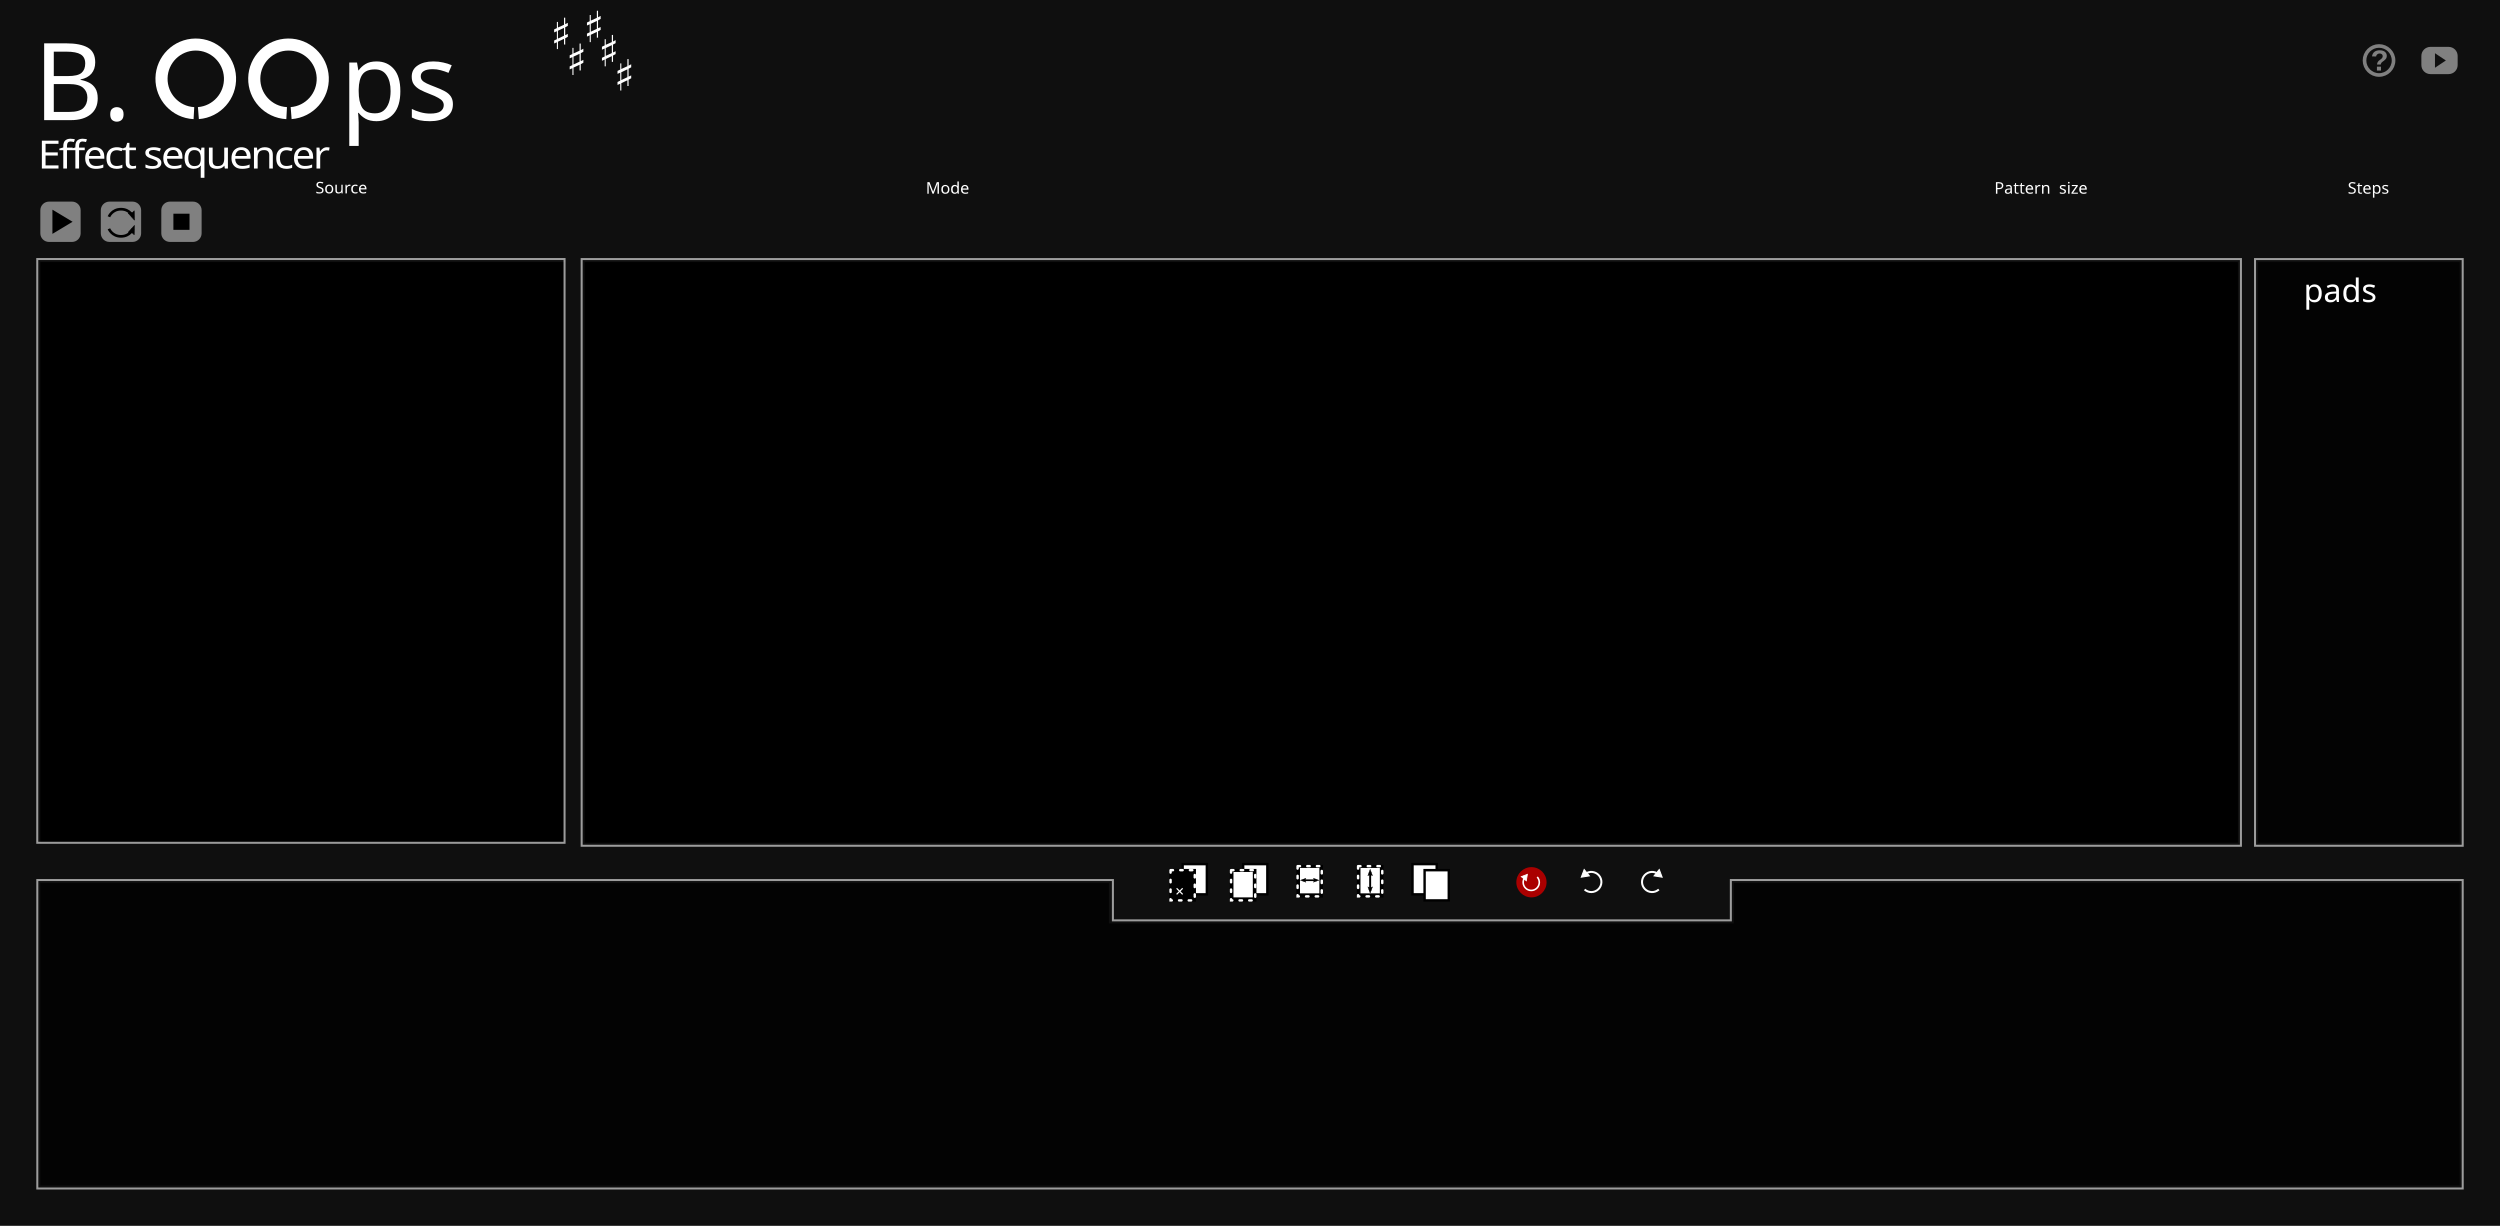
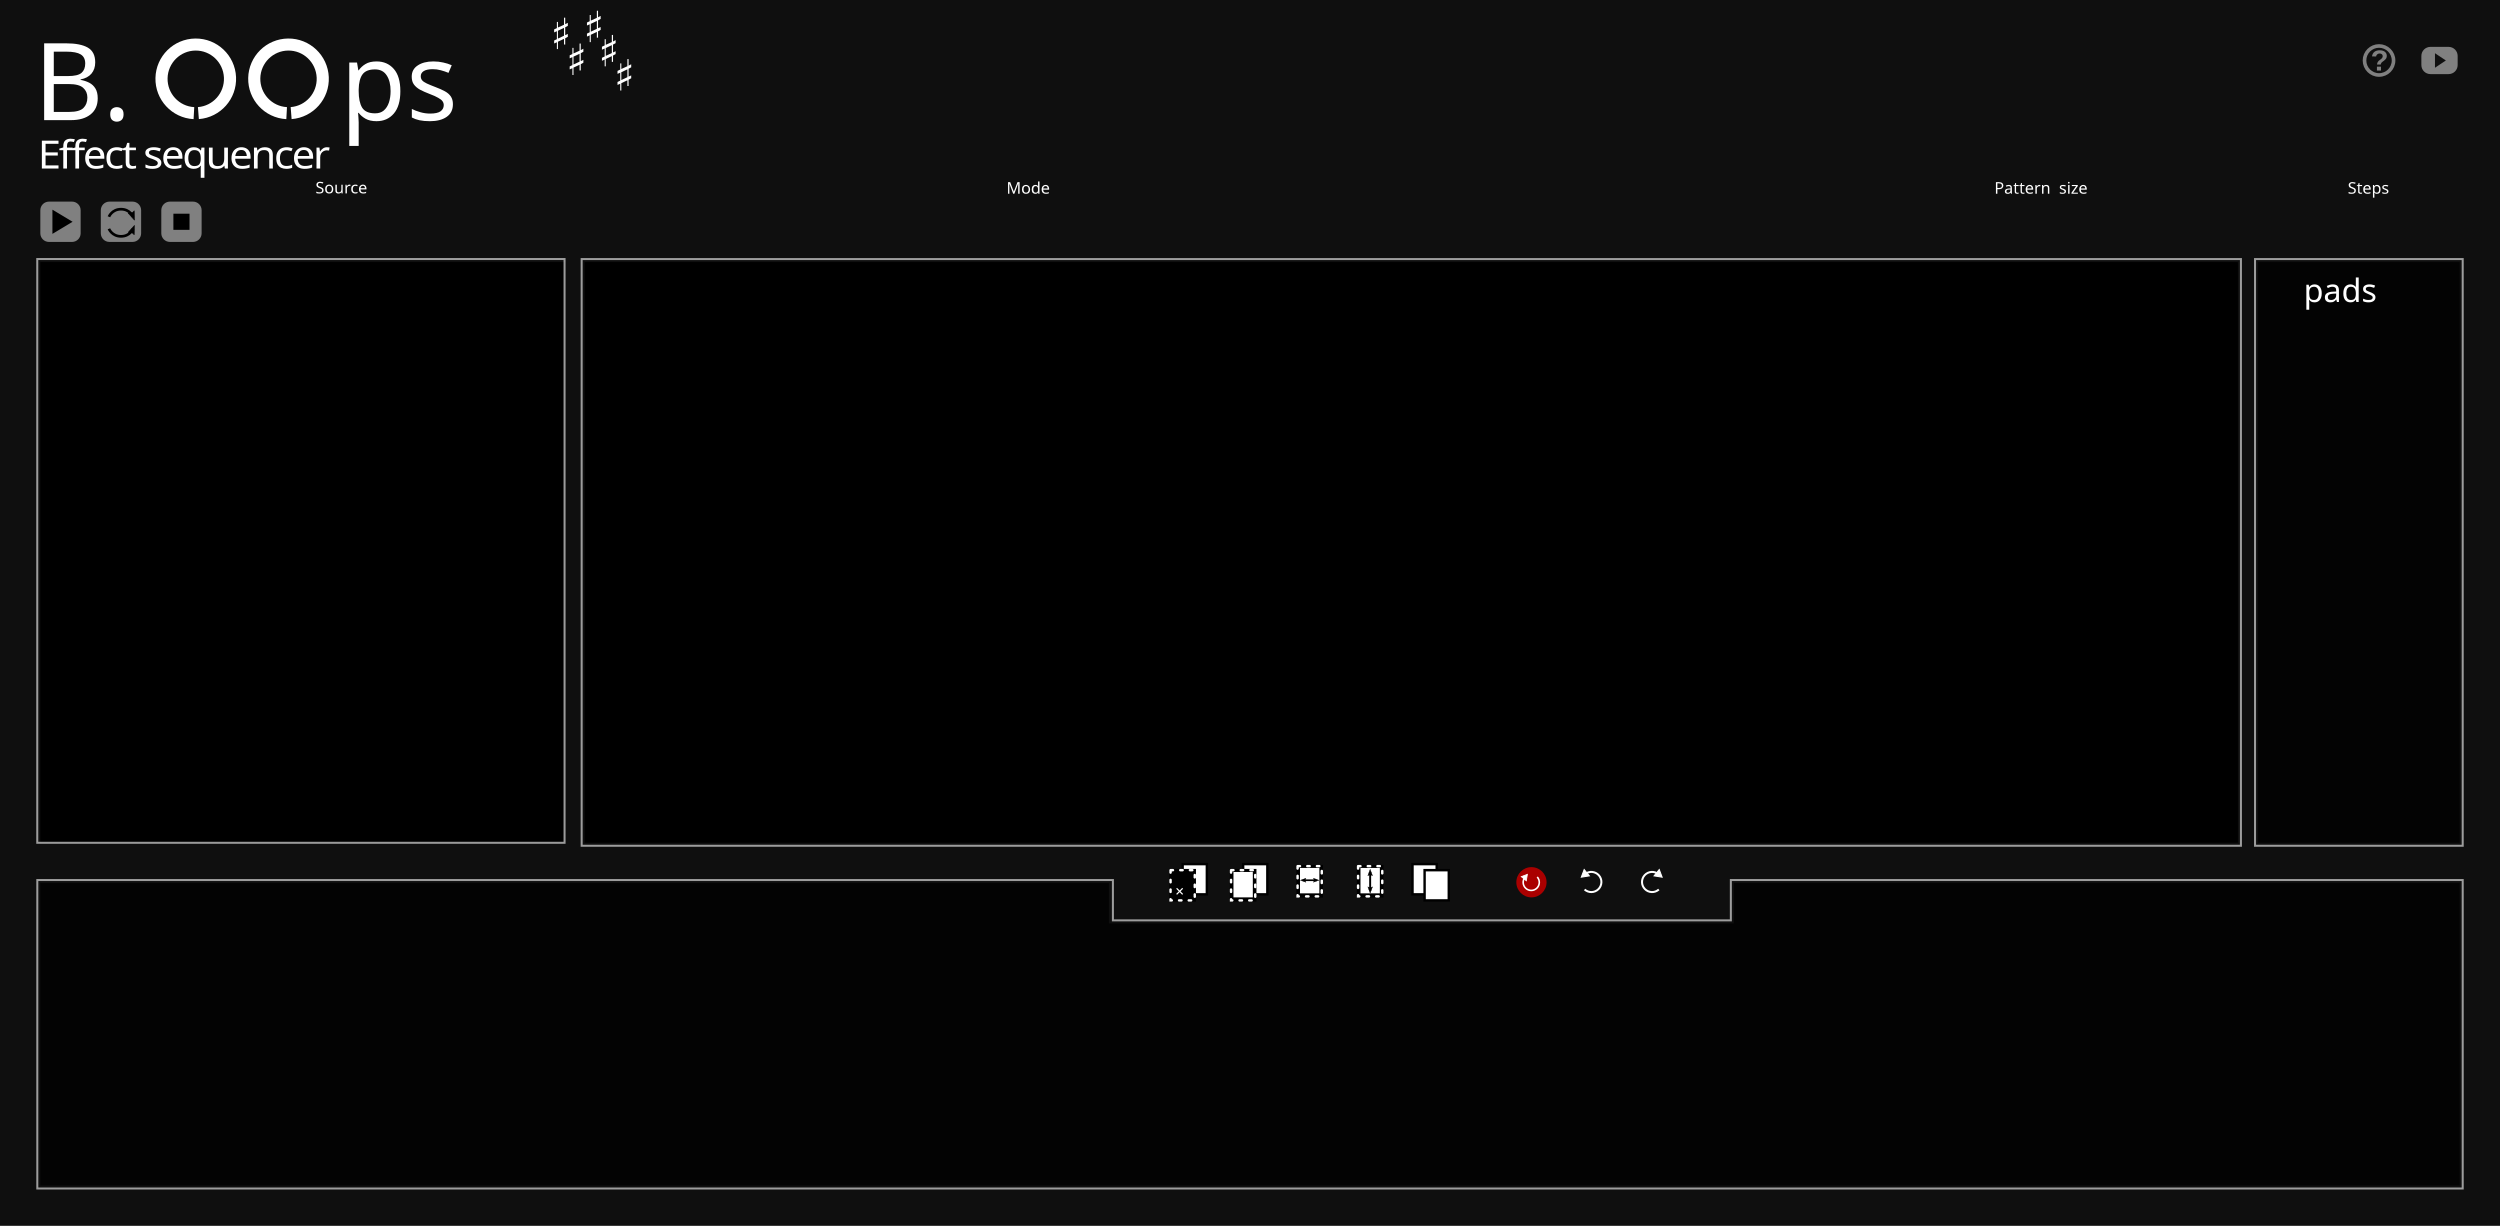
<svg xmlns="http://www.w3.org/2000/svg" xmlns:xlink="http://www.w3.org/1999/xlink" id="svg969" version="1.1" viewBox="0 0 328.083 160.867" height="608" width="1240">
  <defs id="defs963">
    <marker style="overflow:visible" id="marker6267" refX="0" refY="0" orient="auto">
      <path transform="matrix(0.4,0,0,0.4,-1.8,0)" style="fill:#ffffff;fill-rule:evenodd;stroke:#ffffff;stroke-width:1pt;stroke-opacity:1" d="M 5.77,0 -2.88,5 V -5 Z" id="path5352" />
    </marker>
    <marker style="overflow:visible" id="SquareS" refX="0" refY="0" orient="auto">
      <path transform="scale(0.2)" style="fill:#ffffff;fill-opacity:1;fill-rule:evenodd;stroke:#ffffff;stroke-width:1pt;stroke-opacity:1" d="M -5,-5 V 5 H 5 V -5 Z" id="path5265" />
    </marker>
    <marker style="overflow:visible" id="Arrow2Send" refX="0" refY="0" orient="auto">
      <path transform="matrix(-0.3,0,0,-0.3,0.69,0)" d="M 8.719,4.034 -2.207,0.016 8.719,-4.002 c -1.745,2.372 -1.735,5.617 -6e-7,8.035 z" style="fill:#ffffff;fill-opacity:1;fill-rule:evenodd;stroke:#ffffff;stroke-width:0.625;stroke-linejoin:round;stroke-opacity:1" id="path5222" />
    </marker>
    <marker style="overflow:visible" id="marker5684" refX="0" refY="0" orient="auto">
      <path transform="matrix(-0.2,0,0,-0.2,-1.2,0)" style="fill:#ffffff;fill-opacity:1;fill-rule:evenodd;stroke:#ffffff;stroke-width:1pt;stroke-opacity:1" d="M 0,0 5,-5 -12.5,0 5,5 Z" id="path5682" />
    </marker>
    <marker style="overflow:visible" id="marker5452" refX="0" refY="0" orient="auto">
      <path transform="matrix(-0.2,0,0,-0.2,-1.2,0)" style="fill:#ffffff;fill-opacity:1;fill-rule:evenodd;stroke:#ffffff;stroke-width:1pt;stroke-opacity:1" d="M 0,0 5,-5 -12.5,0 5,5 Z" id="path5204" />
    </marker>
    <marker orient="auto" refY="0" refX="0" id="TriangleOutM" style="overflow:visible">
      <path id="path1446" d="M 5.77,0 -2.88,5 V -5 Z" style="fill:#000000;fill-opacity:1;fill-rule:evenodd;stroke:#ffffff;stroke-width:1pt;stroke-opacity:1" transform="scale(0.4)" />
    </marker>
    <marker orient="auto" refY="0" refX="0" id="marker4116" style="overflow:visible">
      <path id="path4114" d="M 0,0 5,-5 -12.5,0 5,5 Z" style="fill:#000000;fill-opacity:1;fill-rule:evenodd;stroke:#ffffff;stroke-width:1pt;stroke-opacity:1" transform="matrix(-0.2,0,0,-0.2,-1.2,0)" />
    </marker>
    <marker orient="auto" refY="0" refX="0" id="marker2568" style="overflow:visible">
      <path id="path2566" d="M 0,0 5,-5 -12.5,0 5,5 Z" style="fill:#000000;fill-opacity:1;fill-rule:evenodd;stroke:#ffffff;stroke-width:1pt;stroke-opacity:1" transform="matrix(-0.2,0,0,-0.2,-1.2,0)" />
    </marker>
    <marker style="overflow:visible" id="marker2438" refX="0" refY="0" orient="auto">
      <path transform="matrix(-0.4,0,0,-0.4,-4,0)" style="fill:#000000;fill-opacity:1;fill-rule:evenodd;stroke:#ffffff;stroke-width:1pt;stroke-opacity:1" d="M 0,0 5,-5 -12.5,0 5,5 Z" id="path2436" />
    </marker>
    <marker orient="auto-start-reverse" refY="3" refX="5" id="marker2320">
      <path id="path1554" d="M 10,3 0,6 V 0 Z" style="fill:#000000;fill-opacity:1;stroke:#ffffff;stroke-opacity:1" />
    </marker>
    <marker orient="auto" refY="0" refX="0" id="marker2047" style="overflow:visible">
      <path id="path2045" d="M 0,0 5,-5 -12.5,0 5,5 Z" style="fill:#ffffff;fill-opacity:1;fill-rule:evenodd;stroke:#ffffff;stroke-width:1pt;stroke-opacity:1" transform="matrix(-0.2,0,0,-0.2,-1.2,0)" />
    </marker>
    <marker orient="auto" refY="0" refX="0" id="EmptyTriangleOutM" style="overflow:visible">
      <path id="path1464" d="M 5.77,0 -2.88,5 V -5 Z" style="fill:#ffffff;fill-opacity:1;fill-rule:evenodd;stroke:#ffffff;stroke-width:1pt;stroke-opacity:1" transform="matrix(0.4,0,0,0.4,-1.8,0)" />
    </marker>
    <marker style="overflow:visible" id="marker1825" refX="0" refY="0" orient="auto">
      <path transform="matrix(-0.4,0,0,-0.4,-4,0)" style="fill:#000000;fill-opacity:1;fill-rule:evenodd;stroke:#ffffff;stroke-width:1pt;stroke-opacity:1" d="M 0,0 5,-5 -12.5,0 5,5 Z" id="path1823" />
    </marker>
    <marker orient="auto" refY="0" refX="0" id="Arrow1Sstart" style="overflow:visible">
      <path id="path1313" d="M 0,0 5,-5 -12.5,0 5,5 Z" style="fill:#000000;fill-opacity:1;fill-rule:evenodd;stroke:#ffffff;stroke-width:1pt;stroke-opacity:1" transform="matrix(0.2,0,0,0.2,1.2,0)" />
    </marker>
    <marker orient="auto" refY="0" refX="0" id="marker1651" style="overflow:visible">
      <path id="path1649" d="M 0,0 5,-5 -12.5,0 5,5 Z" style="fill:#000000;fill-opacity:1;fill-rule:evenodd;stroke:#ffffff;stroke-width:1pt;stroke-opacity:1" transform="matrix(-0.2,0,0,-0.2,-1.2,0)" />
    </marker>
    <marker orient="auto" refY="0" refX="0" id="Arrow1Send" style="overflow:visible">
      <path id="path1316" d="M 0,0 5,-5 -12.5,0 5,5 Z" style="fill:#000000;fill-opacity:1;fill-rule:evenodd;stroke:#ffffff;stroke-width:1pt;stroke-opacity:1" transform="matrix(-0.2,0,0,-0.2,-1.2,0)" />
    </marker>
    <marker id="marker1233" refX="5" refY="3" orient="auto-start-reverse">
      <path style="fill:#000000;fill-opacity:1;stroke:#ffffff;stroke-opacity:1" d="M 10,3 0,6 V 0 Z" id="path1231" />
    </marker>
    <marker orient="auto" refY="0" refX="0" id="Arrow2Mend" style="overflow:visible">
      <path id="path1375" style="fill:#000000;fill-opacity:1;fill-rule:evenodd;stroke:#ffffff;stroke-width:0.625;stroke-linejoin:round;stroke-opacity:1" d="M 8.719,4.034 -2.207,0.016 8.719,-4.002 c -1.745,2.372 -1.735,5.617 -6e-7,8.035 z" transform="scale(-0.6)" />
    </marker>
    <marker orient="auto" refY="0" refX="0" id="Arrow2Lend" style="overflow:visible">
      <path id="path1369" style="fill:#ffffff;fill-opacity:1;fill-rule:evenodd;stroke:#ffffff;stroke-width:0.625;stroke-linejoin:round;stroke-opacity:1" d="M 8.719,4.034 -2.207,0.016 8.719,-4.002 c -1.745,2.372 -1.735,5.617 -6e-7,8.035 z" transform="matrix(-1.1,0,0,-1.1,-1.1,0)" />
    </marker>
    <marker orient="auto" refY="0" refX="0" id="Arrow1Lend" style="overflow:visible">
      <path id="path1351" d="M 0,0 5,-5 -12.5,0 5,5 Z" style="fill:#ffffff;fill-opacity:1;fill-rule:evenodd;stroke:#ffffff;stroke-width:1pt;stroke-opacity:1" transform="matrix(-0.8,0,0,-0.8,-10,0)" />
    </marker>
    <marker style="overflow:visible" id="marker1310" refX="0" refY="0" orient="auto">
      <path transform="matrix(-0.4,0,0,-0.4,-4,0)" style="fill:#ffffff;fill-opacity:1;fill-rule:evenodd;stroke:#ffffff;stroke-width:1pt;stroke-opacity:1" d="M 0,0 5,-5 -12.5,0 5,5 Z" id="path1308" />
    </marker>
    <marker style="overflow:visible" id="marker1246" refX="0" refY="0" orient="auto">
      <path transform="matrix(-0.4,0,0,-0.4,-4,0)" style="fill:#ffffff;fill-opacity:1;fill-rule:evenodd;stroke:#ffffff;stroke-width:1pt;stroke-opacity:1" d="M 0,0 5,-5 -12.5,0 5,5 Z" id="path1244" />
    </marker>
    <linearGradient id="linearGradient3302">
      <stop id="stop3298" offset="0" style="stop-color:#af004f;stop-opacity:1" />
      <stop id="stop3300" offset="1" style="stop-color:#ff0000;stop-opacity:0;" />
    </linearGradient>
    <linearGradient xlink:href="#linearGradient3302" id="linearGradient3227-9-3-6-6" x1="169.333" y1="191.167" x2="169.333" y2="233.5" gradientUnits="userSpaceOnUse" />
    <marker orient="auto" refY="0" refX="0" id="TriangleOutMS" style="overflow:visible">
      <path id="path4360" d="M 5.77,0 -2.88,5 V -5 Z" style="fill:#ffffff;fill-opacity:1;fill-rule:evenodd;stroke:#ffffff;stroke-width:1pt;stroke-opacity:1" transform="scale(0.4)" />
    </marker>
    <marker orient="auto" refY="0" refX="0" id="TriangleOutMS-3" style="overflow:visible">
      <path id="path4360-6" d="M 5.77,0 -2.88,5 V -5 Z" style="fill:#000000;fill-opacity:1;fill-rule:evenodd;stroke:#ffffff;stroke-width:1pt;stroke-opacity:1" transform="scale(0.4)" />
    </marker>
    <marker orient="auto" refY="0" refX="0" id="TriangleOutMS-3m" style="overflow:visible">
      <path id="path5353" d="M 5.77,0 -2.88,5 V -5 Z" style="fill:#000000;fill-opacity:1;fill-rule:evenodd;stroke:#ffffff;stroke-width:1pt;stroke-opacity:1" transform="scale(0.4)" />
    </marker>
    <marker orient="auto" refY="0" refX="0" id="TriangleOutMSF" style="overflow:visible">
      <path id="path6122" d="M 5.77,0 -2.88,5 V -5 Z" style="fill:#000000;fill-opacity:1;fill-rule:evenodd;stroke:#ffffff;stroke-width:1pt;stroke-opacity:1" transform="scale(0.4)" />
    </marker>
    <marker orient="auto" refY="0" refX="0" id="TriangleOutMSFQ" style="overflow:visible">
      <path id="path1726" d="M 5.77,0 -2.88,5 V -5 Z" style="fill:#ffffff;fill-opacity:1;fill-rule:evenodd;stroke:#ffffff;stroke-width:1pt;stroke-opacity:1" transform="scale(0.4)" />
    </marker>
    <marker orient="auto" refY="0" refX="0" id="TriangleOutMS-3mb" style="overflow:visible">
      <path id="path2461" d="M 5.77,0 -2.88,5 V -5 Z" style="fill:#ffffff;fill-opacity:1;fill-rule:evenodd;stroke:#ffffff;stroke-width:1pt;stroke-opacity:1" transform="scale(0.4)" />
    </marker>
    <marker orient="auto" refY="0" refX="0" id="TriangleOutMSFQ-3" style="overflow:visible">
      <path id="path1726-6" d="M 5.77,0 -2.88,5 V -5 Z" style="fill:#ffffff;fill-opacity:1;fill-rule:evenodd;stroke:#ffffff;stroke-width:1pt;stroke-opacity:1" transform="scale(0.4)" />
    </marker>
    <marker orient="auto" refY="0" refX="0" id="TriangleOutMS-36" style="overflow:visible">
      <path id="path4360-7" d="M 5.77,0 -2.88,5 V -5 Z" style="fill:#aa0000;fill-opacity:1;fill-rule:evenodd;stroke:#ffffff;stroke-width:1pt;stroke-opacity:1" transform="scale(0.4)" />
    </marker>
    <marker orient="auto" refY="0" refX="0" id="TriangleOutMSFQ-5" style="overflow:visible">
      <path id="path1726-3" d="M 5.77,0 -2.88,5 V -5 Z" style="fill:#ffffff;fill-opacity:1;fill-rule:evenodd;stroke:#ffffff;stroke-width:1pt;stroke-opacity:1" transform="scale(0.4)" />
    </marker>
    <marker orient="auto" refY="0" refX="0" id="TriangleOutMS-3mb-5" style="overflow:visible">
      <path id="path2461-6" d="M 5.77,0 -2.88,5 V -5 Z" style="fill:#ffffff;fill-opacity:1;fill-rule:evenodd;stroke:#ffffff;stroke-width:1pt;stroke-opacity:1" transform="scale(0.4)" />
    </marker>
    <marker style="overflow:visible" id="Arrow2Sstart" refX="0" refY="0" orient="auto">
      <path transform="matrix(0.3,0,0,0.3,-0.69,0)" d="M 8.719,4.034 -2.207,0.016 8.719,-4.002 c -1.745,2.372 -1.735,5.617 -6e-7,8.035 z" style="fill:#000000;fill-opacity:1;fill-rule:evenodd;stroke:#000000;stroke-width:0.625;stroke-linejoin:round;stroke-opacity:1" id="path2173" />
    </marker>
    <marker style="overflow:visible" id="Arrow2Send-2" refX="0" refY="0" orient="auto">
      <path transform="matrix(-0.3,0,0,-0.3,0.69,0)" d="M 8.719,4.034 -2.207,0.016 8.719,-4.002 c -1.745,2.372 -1.735,5.617 -6e-7,8.035 z" style="fill:#000000;fill-opacity:1;fill-rule:evenodd;stroke:#000000;stroke-width:0.625;stroke-linejoin:round;stroke-opacity:1" id="path2176" />
    </marker>
    <marker style="overflow:visible" id="marker2585" refX="0" refY="0" orient="auto">
      <path transform="matrix(0.3,0,0,0.3,-0.69,0)" d="M 8.719,4.034 -2.207,0.016 8.719,-4.002 c -1.745,2.372 -1.735,5.617 -6e-7,8.035 z" style="fill:#000000;fill-opacity:1;fill-rule:evenodd;stroke:#000000;stroke-width:0.625;stroke-linejoin:round;stroke-opacity:1" id="path2583" />
    </marker>
    <marker style="overflow:visible" id="marker2643" refX="0" refY="0" orient="auto">
      <path transform="matrix(-0.3,0,0,-0.3,0.69,0)" d="M 8.719,4.034 -2.207,0.016 8.719,-4.002 c -1.745,2.372 -1.735,5.617 -6e-7,8.035 z" style="fill:#000000;fill-opacity:1;fill-rule:evenodd;stroke:#000000;stroke-width:0.625;stroke-linejoin:round;stroke-opacity:1" id="path2641" />
    </marker>
    <marker orient="auto" refY="0" refX="0" id="TriangleOutMS-3mb-5-2" style="overflow:visible">
      <path id="path2461-6-0" d="M 5.77,0 -2.88,5 V -5 Z" style="fill:#ffffff;fill-opacity:1;fill-rule:evenodd;stroke:#ffffff;stroke-width:1pt;stroke-opacity:1" transform="scale(0.4)" />
    </marker>
    <marker orient="auto" refY="0" refX="0" id="TriangleOutMS-3mb-5-2-3" style="overflow:visible">
      <path id="path2461-6-0-7" d="M 5.77,0 -2.88,5 V -5 Z" style="fill:#ffffff;fill-opacity:1;fill-rule:evenodd;stroke:#ffffff;stroke-width:1pt;stroke-opacity:1" transform="scale(0.4)" />
    </marker>
    <marker orient="auto" refY="0" refX="0" id="TriangleOutMS-3mb-5-2-5" style="overflow:visible">
      <path id="path2461-6-0-9" d="M 5.77,0 -2.88,5 V -5 Z" style="fill:#ffffff;fill-opacity:1;fill-rule:evenodd;stroke:#ffffff;stroke-width:1pt;stroke-opacity:1" transform="scale(0.4)" />
    </marker>
    <marker orient="auto" refY="0" refX="0" id="marker5176" style="overflow:visible">
      <path id="path5174" style="fill:#000000;fill-opacity:1;fill-rule:evenodd;stroke:#000000;stroke-width:0.625;stroke-linejoin:round;stroke-opacity:1" d="M 8.719,4.034 -2.207,0.016 8.719,-4.002 c -1.745,2.372 -1.735,5.617 -6e-7,8.035 z" transform="matrix(-0.3,0,0,-0.3,0.69,0)" />
    </marker>
    <marker orient="auto" refY="0" refX="0" id="marker5176-6" style="overflow:visible">
      <path id="path5174-2" style="fill:#000000;fill-opacity:1;fill-rule:evenodd;stroke:#000000;stroke-width:0.625;stroke-linejoin:round;stroke-opacity:1" d="M 8.719,4.034 -2.207,0.016 8.719,-4.002 c -1.745,2.372 -1.735,5.617 -6e-7,8.035 z" transform="matrix(-0.3,0,0,-0.3,0.69,0)" />
    </marker>
  </defs>
  <g id="layer1" transform="translate(0,-109.1458)" style="display:inline">
    <rect style="fill:#0f0f0f;fill-opacity:1;stroke:#ffffff;stroke-width:0;stroke-linejoin:miter;stroke-miterlimit:4;stroke-dasharray:none;stroke-dashoffset:0;stroke-opacity:0" id="rect1516" width="328.083" height="160.867" x="-9.6641372e-08" y="109.146" />
    <g style="display:inline;opacity:0.5" id="g3239-2-5-1" transform="matrix(0.5105873,-1.3805978e-8,2.7171357e-8,0.8564587,112.719,-135.8164)" />
    <g style="display:inline;opacity:0.5" id="g3239-2-5-1-7" transform="matrix(0.7654982,-1.8777864e-8,1.6867934e-8,1.284046,-682.7461,87.13364)">
      <path id="path3204-7-3-2-9" d="m -21.167,212.333 c 0,0 6.2,-21.167 21.167,-21.167 14.967,0 22.377,42.333 42.333,42.333 19.956,0 22.377,-42.333 42.333,-42.333 19.956,0 22.377,42.333 42.333,42.333 19.956,0 22.377,-42.333 42.333,-42.333 19.956,0 22.377,42.333 42.333,42.333 19.956,0 23.583,-43.666 42.333,-42.333 18.75,1.333 13,41.001 31.75,42.333 18.75,1.333 27.366,-42.333 42.333,-42.333 14.967,0 21.167,21.167 21.167,21.167 v 0" style="fill:none;stroke:#af004f;stroke-width:0.529;stroke-linecap:butt;stroke-linejoin:miter;stroke-miterlimit:4;stroke-dasharray:none;stroke-opacity:1" />
      <path id="path3204-9-6-5-7-2" d="m 349.25,212.333 c 0,0 0.164,1.753 0,21.167 -79.375,0 -323.977,0.859 -370.142,1.123 -0.275,-22.289 -0.314,-18.842 -0.275,-22.289 C -18.521,199.104 -7.484,191.167 -3.3333333e-7,191.167 14.967,191.167 22.377,233.5 42.333,233.5 c 19.956,0 22.377,-42.333 42.333,-42.333 19.956,0 22.377,42.333 42.333,42.333 19.956,0 22.377,-42.333 42.333,-42.333 19.956,0 22.377,42.333 42.333,42.333 19.956,0 23.583,-43.666 42.333,-42.333 18.75,1.333 13,41.001 31.75,42.333 18.75,1.333 27.366,-42.333 42.333,-42.333 14.967,0 21.167,21.167 21.167,21.167 v 0" style="display:inline;fill:url(#linearGradient3227-9-3-6-6);fill-opacity:1;stroke:none;stroke-width:0.265px;stroke-linecap:butt;stroke-linejoin:miter;stroke-opacity:1" />
    </g>
    <text xml:space="preserve" style="font-style:normal;font-variant:normal;font-weight:normal;font-stretch:normal;font-size:12.7px;line-height:6.615px;font-family:'Good Times';-inkscape-font-specification:'Good Times, Normal';font-variant-ligatures:normal;font-variant-caps:normal;font-variant-numeric:normal;font-feature-settings:normal;text-align:start;letter-spacing:0px;word-spacing:0px;writing-mode:lr-tb;text-anchor:start;display:inline;fill:#000000;fill-opacity:1;stroke:none;stroke-width:0.265;enable-background:new" x="4.417" y="124.908" id="text4803">
      <tspan id="tspan4801" x="4.417" y="124.908" style="font-style:normal;font-variant:normal;font-weight:normal;font-stretch:normal;font-size:14.111px;font-family:'Good Times';-inkscape-font-specification:'Good Times';font-variant-ligatures:normal;font-variant-caps:normal;font-variant-numeric:normal;font-feature-settings:normal;text-align:start;writing-mode:lr-tb;text-anchor:start;fill:#ffffff;stroke-width:0.265">B.</tspan>
    </text>
    <text xml:space="preserve" style="font-style:normal;font-variant:normal;font-weight:normal;font-stretch:normal;font-size:12.7px;line-height:6.615px;font-family:'Good Times';-inkscape-font-specification:'Good Times, Normal';font-variant-ligatures:normal;font-variant-caps:normal;font-variant-numeric:normal;font-feature-settings:normal;text-align:start;letter-spacing:0px;word-spacing:0px;writing-mode:lr-tb;text-anchor:start;display:inline;fill:#000000;fill-opacity:1;stroke:none;stroke-width:0.265;enable-background:new" x="44.633" y="124.908" id="text4803-3">
      <tspan id="tspan4801-6" x="44.633" y="124.908" style="font-style:normal;font-variant:normal;font-weight:normal;font-stretch:normal;font-size:14.111px;font-family:'Good Times';-inkscape-font-specification:'Good Times';font-variant-ligatures:normal;font-variant-caps:normal;font-variant-numeric:normal;font-feature-settings:normal;text-align:start;writing-mode:lr-tb;text-anchor:start;fill:#ffffff;stroke-width:0.265">ps</tspan>
    </text>
  </g>
  <g id="layer2" transform="translate(0,-23.8125)" style="display:inline">
    <path id="rect1782-3-2" style="fill:none;fill-opacity:0.749;stroke:#cccccc;stroke-width:0.265;stroke-linejoin:miter;stroke-miterlimit:4;stroke-dasharray:none;stroke-dashoffset:0;stroke-opacity:0.749" d="M 76.332,57.811 H 294.084 V 134.805 H 76.332 Z" />
    <rect style="display:inline;fill:#000000;fill-opacity:1;stroke:#1a1a1a;stroke-width:0;stroke-linejoin:miter;stroke-miterlimit:4;stroke-dasharray:none;stroke-dashoffset:0;stroke-opacity:1" id="rect3306-3" width="68.792" height="76.2" x="5.292" y="58.208" />
    <rect style="display:inline;fill:#000000;fill-opacity:0.812;stroke:none;stroke-width:0;stroke-linejoin:miter;stroke-miterlimit:4;stroke-dasharray:none;stroke-dashoffset:0;stroke-opacity:0.749" id="rect1922-3" width="26.458" height="76.2" x="296.333" y="58.208" />
    <path id="rect1922-3-0" style="display:inline;fill:#000000;fill-opacity:0.812;stroke:none;stroke-width:0;stroke-linejoin:miter;stroke-miterlimit:4;stroke-dasharray:none;stroke-dashoffset:0;stroke-opacity:0.749" d="M 5.292,139.7 H 145.521 v 5.292 h 82.021 V 139.7 h 95.25 v 39.688 H 5.292 Z" />
    <g transform="translate(-14.02692,73.71256)" id="g1512">
      <ellipse style="fill:none;fill-rule:evenodd;stroke:#ffffff;stroke-width:0.265" id="path1498" cx="227.542" cy="159.411" rx="2.646" ry="0.661" />
      <path style="fill:none;fill-rule:evenodd;stroke:#ffffff;stroke-width:0.265" id="path1502" d="m 229.394,164.439 a 1.852,0.397 0 0 1 -0.961,0.348 1.852,0.397 0 0 1 -1.886,-0.013 1.852,0.397 0 0 1 -0.853,-0.361 l 1.848,0.026 z" />
      <path style="fill:none;stroke:#ffffff;stroke-width:0.265px;stroke-linecap:butt;stroke-linejoin:miter;stroke-opacity:1" d="m 224.896,159.279 0.794,5.292" id="path1504" />
      <path style="fill:none;stroke:#ffffff;stroke-width:0.265px;stroke-linecap:butt;stroke-linejoin:miter;stroke-opacity:1" d="m 230.188,159.544 -0.794,5.027" id="path1506" />
    </g>
    <g id="g1197" style="enable-background:new" transform="translate(-9.524999,24.34166)">
      <text xml:space="preserve" style="font-style:normal;font-variant:normal;font-weight:normal;font-stretch:normal;font-size:5.644px;line-height:5.292px;font-family:'Good Times';-inkscape-font-specification:'Good Times';font-variant-ligatures:normal;font-variant-caps:normal;font-variant-numeric:normal;font-feature-settings:normal;text-align:start;letter-spacing:0px;word-spacing:0px;writing-mode:lr-tb;text-anchor:start;fill:#000000;fill-opacity:1;stroke:none;stroke-width:0.212" x="83.818" y="9.312" id="text1143">
        <tspan id="tspan1141" x="83.818" y="9.312" style="font-size:5.644px;fill:#ffffff;stroke-width:0.212">♯</tspan>
      </text>
      <text xml:space="preserve" style="font-style:normal;font-variant:normal;font-weight:normal;font-stretch:normal;font-size:5.644px;line-height:5.292px;font-family:'Good Times';-inkscape-font-specification:'Good Times';font-variant-ligatures:normal;font-variant-caps:normal;font-variant-numeric:normal;font-feature-settings:normal;text-align:start;letter-spacing:0px;word-spacing:0px;writing-mode:lr-tb;text-anchor:start;fill:#000000;fill-opacity:1;stroke:none;stroke-width:0.212;enable-background:new" x="81.777" y="5.91" id="text1143-3">
        <tspan id="tspan1141-6" x="81.777" y="5.91" style="font-size:5.644px;fill:#ffffff;stroke-width:0.212">♯</tspan>
      </text>
      <text xml:space="preserve" style="font-style:normal;font-variant:normal;font-weight:normal;font-stretch:normal;font-size:5.644px;line-height:5.292px;font-family:'Good Times';-inkscape-font-specification:'Good Times';font-variant-ligatures:normal;font-variant-caps:normal;font-variant-numeric:normal;font-feature-settings:normal;text-align:start;letter-spacing:0px;word-spacing:0px;writing-mode:lr-tb;text-anchor:start;fill:#000000;fill-opacity:1;stroke:none;stroke-width:0.212;enable-background:new" x="86.086" y="5.003" id="text1143-7">
        <tspan id="tspan1141-5" x="86.086" y="5.003" style="font-size:5.644px;fill:#ffffff;stroke-width:0.212">♯</tspan>
      </text>
      <text xml:space="preserve" style="font-style:normal;font-variant:normal;font-weight:normal;font-stretch:normal;font-size:5.644px;line-height:5.292px;font-family:'Good Times';-inkscape-font-specification:'Good Times';font-variant-ligatures:normal;font-variant-caps:normal;font-variant-numeric:normal;font-feature-settings:normal;text-align:start;letter-spacing:0px;word-spacing:0px;writing-mode:lr-tb;text-anchor:start;fill:#000000;fill-opacity:1;stroke:none;stroke-width:0.212;enable-background:new" x="88.051" y="8.178" id="text1143-35">
        <tspan id="tspan1141-62" x="88.051" y="8.178" style="font-size:5.644px;fill:#ffffff;stroke-width:0.212">♯</tspan>
      </text>
      <text xml:space="preserve" style="font-style:normal;font-variant:normal;font-weight:normal;font-stretch:normal;font-size:5.644px;line-height:5.292px;font-family:'Good Times';-inkscape-font-specification:'Good Times';font-variant-ligatures:normal;font-variant-caps:normal;font-variant-numeric:normal;font-feature-settings:normal;text-align:start;letter-spacing:0px;word-spacing:0px;writing-mode:lr-tb;text-anchor:start;fill:#000000;fill-opacity:1;stroke:none;stroke-width:0.212;enable-background:new" x="90.093" y="11.353" id="text1143-9">
        <tspan id="tspan1141-1" x="90.093" y="11.353" style="font-size:5.644px;fill:#ffffff;stroke-width:0.212">♯</tspan>
      </text>
    </g>
    <g id="g1450" transform="translate(-21.16666)">
      <g id="g1180-9" transform="matrix(0.6,0,0,0.6,74.77125,42.75667)" style="display:inline;enable-background:new">
        <g transform="translate(8.9900142e-6)" id="g2360-1">
          <rect style="display:inline;opacity:1;fill:#ffffff;fill-opacity:1;stroke:#000000;stroke-width:0.529;stroke-linecap:round;stroke-linejoin:miter;stroke-miterlimit:4;stroke-dasharray:none;stroke-dashoffset:0;stroke-opacity:1" id="rect1234-1-2" width="5.292" height="6.615" x="169.333" y="157.427" />
          <rect y="158.75" x="166.687" height="6.615" width="5.292" id="rect2385-7" style="opacity:1;fill:#000000;fill-opacity:1;stroke:#000000;stroke-width:0.529;stroke-linecap:round;stroke-linejoin:miter;stroke-miterlimit:4;stroke-dasharray:none;stroke-dashoffset:0;stroke-opacity:1" />
          <rect style="opacity:1;fill:#ffffff;fill-opacity:0;stroke:#ffffff;stroke-width:0.529;stroke-linecap:round;stroke-linejoin:miter;stroke-miterlimit:4;stroke-dasharray:0.529, 1.587;stroke-dashoffset:0;stroke-opacity:1" id="rect1234-0" width="5.292" height="6.615" x="166.688" y="158.75" />
        </g>
        <path id="path2389-9" d="m 168.01,162.719 c 1.323,1.323 1.323,1.323 1.323,1.323" style="fill:none;stroke:#ffffff;stroke-width:0.265px;stroke-linecap:butt;stroke-linejoin:miter;stroke-opacity:1" />
        <path id="path2391-3" d="m 168.01,164.042 c 1.323,-1.323 1.323,-1.323 1.323,-1.323" style="fill:none;stroke:#ffffff;stroke-width:0.265px;stroke-linecap:butt;stroke-linejoin:miter;stroke-opacity:1" />
      </g>
      <g transform="matrix(0.6,0,0,0.6,82.70875,42.75667)" style="display:inline;enable-background:new" id="g2360-9-9">
        <rect y="157.427" x="169.333" height="6.615" width="5.292" id="rect1234-1-7-1" style="display:inline;opacity:1;fill:#ffffff;fill-opacity:1;stroke:#000000;stroke-width:0.529;stroke-linecap:round;stroke-linejoin:miter;stroke-miterlimit:4;stroke-dasharray:none;stroke-dashoffset:0;stroke-opacity:1" />
        <rect style="opacity:1;fill:#000000;fill-opacity:1;stroke:#000000;stroke-width:0.529;stroke-linecap:round;stroke-linejoin:miter;stroke-miterlimit:4;stroke-dasharray:none;stroke-dashoffset:0;stroke-opacity:1" id="rect2387-2" width="5.292" height="6.615" x="166.687" y="158.75" />
        <rect y="158.75" x="166.688" height="6.615" width="5.292" id="rect1234-4-7" style="opacity:1;fill:none;fill-opacity:1;stroke:#ffffff;stroke-width:0.529;stroke-linecap:round;stroke-linejoin:miter;stroke-miterlimit:4;stroke-dasharray:0.529, 1.587;stroke-dashoffset:0;stroke-opacity:1" />
        <rect style="opacity:1;fill:#ffffff;fill-opacity:1;stroke:none;stroke-width:0.434;stroke-linecap:round;stroke-linejoin:miter;stroke-miterlimit:4;stroke-dasharray:none;stroke-dashoffset:0;stroke-opacity:1" id="rect2383-0" width="4.233" height="5.556" x="167.217" y="159.147" />
      </g>
      <g transform="matrix(0.6,0,0,0.6,106.5212,42.75667)" style="display:inline;enable-background:new" id="g2360-9-8-9">
        <rect y="157.427" x="166.688" height="6.615" width="5.292" id="rect1234-1-7-4-3" style="display:inline;opacity:1;fill:#ffffff;fill-opacity:1;stroke:#000000;stroke-width:0.529;stroke-linecap:round;stroke-linejoin:miter;stroke-miterlimit:4;stroke-dasharray:none;stroke-dashoffset:0;stroke-opacity:1" />
        <rect y="158.75" x="169.333" height="6.615" width="5.292" id="rect1234-1-7-4-6-6" style="display:inline;opacity:1;fill:#ffffff;fill-opacity:1;stroke:#000000;stroke-width:0.529;stroke-linecap:round;stroke-linejoin:miter;stroke-miterlimit:4;stroke-dasharray:none;stroke-dashoffset:0;stroke-opacity:1" />
      </g>
      <g transform="matrix(0.5,0,0,0.5,107.7119,58.89625)" id="g8851-0" style="display:inline;fill:#aa0000;enable-background:new">
        <circle style="fill:#aa0000;fill-opacity:1;fill-rule:evenodd;stroke-width:0.318" id="path1488-6" cx="228.865" cy="161.396" r="3.969" />
        <path id="path1175-7-1-2-2" d="m 230.379,160.009 a 2.117,2.117 0 0 1 -0.078,2.916 2.117,2.117 0 0 1 -2.916,0.069 2.117,2.117 0 0 1 -0.217,-2.909" style="display:inline;opacity:1;fill:none;fill-opacity:1;stroke:#ffffff;stroke-width:0.423;stroke-linecap:butt;stroke-linejoin:miter;stroke-miterlimit:4;stroke-dasharray:none;stroke-dashoffset:0;stroke-opacity:1;marker-end:url(#TriangleOutMS-3mb-5-2-5);enable-background:new" />
      </g>
      <path id="path1175-7-1" d="m 238.861,140.543 a 1.323,1.323 0 0 1 -1.822,-0.049 1.323,1.323 0 0 1 -0.043,-1.822 1.323,1.323 0 0 1 1.818,-0.136" style="display:inline;opacity:1;fill:none;fill-opacity:1;stroke:#ffffff;stroke-width:0.265;stroke-linecap:butt;stroke-linejoin:miter;stroke-miterlimit:4;stroke-dasharray:none;stroke-dashoffset:0;stroke-opacity:1;marker-end:url(#TriangleOutMS-3mb-5);enable-background:new" />
      <g transform="matrix(0.6,0,0,0.6,91.44,42.2275)" style="display:inline;enable-background:new" id="g2360-9-6">
        <rect style="opacity:1;fill:#000000;fill-opacity:1;stroke:#000000;stroke-width:0.529;stroke-linecap:round;stroke-linejoin:miter;stroke-miterlimit:4;stroke-dasharray:none;stroke-dashoffset:0;stroke-opacity:1" id="rect2387-6" width="5.292" height="6.615" x="166.687" y="158.75" />
        <rect y="158.75" x="166.688" height="6.615" width="5.292" id="rect1234-4-2" style="opacity:1;fill:none;fill-opacity:1;stroke:#ffffff;stroke-width:0.529;stroke-linecap:round;stroke-linejoin:miter;stroke-miterlimit:4;stroke-dasharray:0.529, 1.587;stroke-dashoffset:0;stroke-opacity:1" />
        <rect style="opacity:1;fill:#ffffff;fill-opacity:1;stroke:none;stroke-width:0.434;stroke-linecap:round;stroke-linejoin:miter;stroke-miterlimit:4;stroke-dasharray:none;stroke-dashoffset:0;stroke-opacity:1" id="rect2383-6" width="4.233" height="5.556" x="167.217" y="159.147" />
      </g>
      <g transform="matrix(0.6,0,0,0.6,99.3775,42.2275)" style="display:inline;enable-background:new" id="g2360-9-6-0">
        <rect style="opacity:1;fill:#000000;fill-opacity:1;stroke:#000000;stroke-width:0.529;stroke-linecap:round;stroke-linejoin:miter;stroke-miterlimit:4;stroke-dasharray:none;stroke-dashoffset:0;stroke-opacity:1" id="rect2387-6-2" width="5.292" height="6.615" x="166.687" y="158.75" />
        <rect y="158.75" x="166.688" height="6.615" width="5.292" id="rect1234-4-2-3" style="opacity:1;fill:none;fill-opacity:1;stroke:#ffffff;stroke-width:0.529;stroke-linecap:round;stroke-linejoin:miter;stroke-miterlimit:4;stroke-dasharray:0.529, 1.587;stroke-dashoffset:0;stroke-opacity:1" />
        <rect style="opacity:1;fill:#ffffff;fill-opacity:1;stroke:none;stroke-width:0.434;stroke-linecap:round;stroke-linejoin:miter;stroke-miterlimit:4;stroke-dasharray:none;stroke-dashoffset:0;stroke-opacity:1" id="rect2383-6-7" width="4.233" height="5.556" x="167.217" y="159.147" />
      </g>
      <path id="path2141" d="m 192.128,139.33 h 1.825 v 0" style="fill:none;stroke:#000000;stroke-width:0.22px;stroke-linecap:butt;stroke-linejoin:miter;stroke-opacity:1;marker-start:url(#Arrow2Sstart);marker-end:url(#Arrow2Send-2);enable-background:new" />
      <path id="path2581" d="m 200.977,138.242 v 2.441" style="fill:none;stroke:#000000;stroke-width:0.254px;stroke-linecap:butt;stroke-linejoin:miter;stroke-opacity:1;marker-start:url(#marker2585);marker-end:url(#marker2643);enable-background:new" />
      <path id="path1175-7-1-2" d="m 229.117,140.543 a 1.323,1.323 0 0 0 1.822,-0.049 1.323,1.323 0 0 0 0.043,-1.822 1.323,1.323 0 0 0 -1.818,-0.136" style="display:inline;opacity:1;fill:none;fill-opacity:1;stroke:#ffffff;stroke-width:0.265;stroke-linecap:butt;stroke-linejoin:miter;stroke-miterlimit:4;stroke-dasharray:none;stroke-dashoffset:0;stroke-opacity:1;marker-end:url(#TriangleOutMS-3mb-5-2-3);enable-background:new" />
    </g>
    <path id="rect1782-3-2-2" style="display:inline;fill:none;fill-opacity:0.749;stroke:#cccccc;stroke-width:0.265;stroke-linejoin:miter;stroke-miterlimit:4;stroke-dasharray:none;stroke-dashoffset:0;stroke-opacity:0.749" d="M 4.895,139.303 H 146.05 v 5.292 h 81.095 v -5.292 h 96.044 v 40.481 H 4.895 Z" />
    <rect style="display:inline;fill:#000000;fill-opacity:1;stroke:#1a1a1a;stroke-width:0;stroke-linejoin:miter;stroke-miterlimit:4;stroke-dasharray:none;stroke-dashoffset:0;stroke-opacity:1" id="rect3306-3-8" width="216.958" height="76.2" x="76.729" y="58.208" />
    <rect style="display:inline;fill:none;fill-opacity:0.749;stroke:#cccccc;stroke-width:0.265;stroke-linejoin:miter;stroke-miterlimit:4;stroke-dasharray:none;stroke-dashoffset:0;stroke-opacity:0.749" id="rect1782-3-2-9" width="69.199" height="76.608" x="4.889" y="57.806" />
    <text xml:space="preserve" style="font-size:2.117px;line-height:1.25;font-family:sans-serif;-inkscape-font-specification:sans-serif;stroke-width:0.265" x="308.1" y="49.233" id="text4027">
      <tspan id="tspan4025" x="308.1" y="49.233" style="font-size:2.117px;fill:#ffffff;stroke-width:0.265">Steps</tspan>
    </text>
    <text xml:space="preserve" style="font-size:2.117px;line-height:1.25;font-family:sans-serif;-inkscape-font-specification:sans-serif;display:inline;stroke-width:0.265" x="261.73" y="49.233" id="text4027-7">
      <tspan id="tspan4025-0" x="261.73" y="49.233" style="font-size:2.117px;fill:#ffffff;stroke-width:0.265">Pattern  size</tspan>
    </text>
-     <text xml:space="preserve" style="font-size:2.117px;line-height:1.25;font-family:sans-serif;-inkscape-font-specification:sans-serif;display:inline;stroke-width:0.265" x="121.501" y="49.233" id="text4027-7-4">
-       <tspan id="tspan4025-0-0" x="121.501" y="49.233" style="font-size:2.117px;fill:#ffffff;stroke-width:0.265">Mode</tspan>
+     <text xml:space="preserve" style="font-size:2.117px;line-height:1.25;font-family:sans-serif;-inkscape-font-specification:sans-serif;display:inline;stroke-width:0.265" x="132.084" y="49.233" id="text4027-7-4">
+       <tspan id="tspan4025-0-0" x="132.084" y="49.233" style="font-size:2.117px;fill:#ffffff;stroke-width:0.265">Mode</tspan>
    </text>
    <text xml:space="preserve" style="font-size:5.292px;line-height:1.25;font-family:sans-serif;-inkscape-font-specification:sans-serif;letter-spacing:-0.291px;fill:#ffffff;stroke-width:0.255" x="4.788" y="47.559" id="text5233" transform="scale(1.035556,0.9656651)">
      <tspan id="tspan5231" x="4.788" y="47.559" style="font-style:normal;font-variant:normal;font-weight:normal;font-stretch:normal;font-size:5.292px;font-family:'Good Times';-inkscape-font-specification:'Good Times';fill:#ffffff;stroke-width:0.255">Effect sequencer</tspan>
    </text>
    <rect ry="1.134" y="50.271" x="5.292" height="5.292" width="5.292" id="rect821" style="opacity:1;fill:#808080;fill-opacity:1;stroke:none;stroke-width:0.175;stroke-linecap:butt;stroke-linejoin:miter;stroke-miterlimit:4;stroke-dasharray:none;stroke-dashoffset:0;stroke-opacity:1;enable-background:new" />
    <rect ry="1.134" y="50.271" x="13.229" height="5.292" width="5.292" id="rect821-3" style="opacity:1;fill:#808080;fill-opacity:1;stroke:none;stroke-width:0.175;stroke-linecap:butt;stroke-linejoin:miter;stroke-miterlimit:4;stroke-dasharray:none;stroke-dashoffset:0;stroke-opacity:1;enable-background:new" />
    <path id="path918" d="m 6.879,51.329 v 3.175 l 2.646,-1.587 z" style="fill:#000000;stroke:none;stroke-width:0.29px;stroke-linecap:butt;stroke-linejoin:miter;stroke-opacity:1;enable-background:new" />
    <rect ry="1.134" y="50.271" x="21.167" height="5.292" width="5.292" id="rect821-36" style="opacity:1;fill:#808080;fill-opacity:1;stroke:none;stroke-width:0.175;stroke-linecap:butt;stroke-linejoin:miter;stroke-miterlimit:4;stroke-dasharray:none;stroke-dashoffset:0;stroke-opacity:1;enable-background:new" />
    <rect y="51.858" x="22.754" height="2.117" width="2.117" id="rect920" style="opacity:1;fill:#000000;fill-opacity:1;stroke:none;stroke-width:0.318;stroke-linecap:butt;stroke-linejoin:miter;stroke-miterlimit:4;stroke-dasharray:none;stroke-dashoffset:0;stroke-opacity:1;enable-background:new" />
    <path id="path3037-5" d="m 14.294,52.259 c 0,0 0.397,-0.992 1.587,-0.992 1.191,1e-5 1.587,0.992 1.587,0.992" style="fill:none;stroke:#000000;stroke-width:0.353;stroke-linecap:butt;stroke-linejoin:miter;stroke-miterlimit:4;stroke-dasharray:none;stroke-opacity:1;marker-end:url(#marker5176);enable-background:new" />
    <path id="path3037-5-9" d="m 14.293,53.838 c 0,0 0.397,0.992 1.587,0.992 1.191,-10e-6 1.587,-0.992 1.587,-0.992" style="fill:none;stroke:#000000;stroke-width:0.353;stroke-linecap:butt;stroke-linejoin:miter;stroke-miterlimit:4;stroke-dasharray:none;stroke-opacity:1;marker-end:url(#marker5176-6);enable-background:new" />
    <path id="rect1782-3-2-3" style="display:inline;fill:none;fill-opacity:0.749;stroke:#cccccc;stroke-width:0.265;stroke-linejoin:miter;stroke-miterlimit:4;stroke-dasharray:none;stroke-dashoffset:0;stroke-opacity:0.749" d="m 295.936,57.811 h 27.252 v 76.994 h -27.252 z" />
    <text xml:space="preserve" style="font-size:4.233px;line-height:1.25;font-family:'Good Times';-inkscape-font-specification:'Good Times';stroke-width:0.265" x="302.311" y="63.445" id="text1664">
      <tspan id="tspan1662" x="302.311" y="63.445" style="font-size:4.233px;fill:#ffffff;stroke-width:0.265">pads</tspan>
    </text>
    <g id="g1359" transform="matrix(0.8888327,0,0,0.8824463,-73.38474,3.42083)">
      <path style="fill:none;fill-opacity:0.503;stroke:#ffffff;stroke-width:1.791;stroke-miterlimit:4;stroke-dasharray:none;stroke-opacity:1" id="path1353" d="m 39.934,-111.193 a 5.105,5.058 0 0 1 -5.207,4.783 5.105,5.058 0 0 1 -4.995,-5 5.105,5.058 0 0 1 4.881,-5.11 5.105,5.058 0 0 1 5.315,4.665" transform="rotate(90)" />
      <circle style="fill:#ffffff;fill-opacity:1;stroke:none;stroke-width:1.323;stroke-miterlimit:4;stroke-dasharray:none;stroke-opacity:1" id="path1355" d="m 112.152,35.143 a 0.661,0.661 0 0 1 -0.713,0.529 0.661,0.661 0 0 1 -0.597,-0.658 0.661,0.661 0 0 1 0.595,-0.659 0.661,0.661 0 0 1 0.714,0.527" />
    </g>
    <g id="g1359-6" transform="matrix(0.8888327,0,0,0.8824463,-61.2139,3.42083)" style="display:inline">
      <path style="fill:none;fill-opacity:0.503;stroke:#ffffff;stroke-width:1.791;stroke-miterlimit:4;stroke-dasharray:none;stroke-opacity:1" id="path1353-2" d="m 39.934,-111.193 a 5.105,5.058 0 0 1 -5.207,4.783 5.105,5.058 0 0 1 -4.995,-5 5.105,5.058 0 0 1 4.881,-5.11 5.105,5.058 0 0 1 5.315,4.665" transform="rotate(90)" />
      <circle style="fill:#ffffff;fill-opacity:1;stroke:none;stroke-width:1.323;stroke-miterlimit:4;stroke-dasharray:none;stroke-opacity:1" id="path1355-9" d="m 112.152,35.143 a 0.661,0.661 0 0 1 -0.713,0.529 0.661,0.661 0 0 1 -0.597,-0.658 0.661,0.661 0 0 1 0.595,-0.659 0.661,0.661 0 0 1 0.714,0.527" />
    </g>
    <path id="rect1147" d="m 318.955,29.964 c -0.66,0 -1.191,0.531 -1.191,1.191 v 1.191 c 0,0.66 0.531,1.191 1.191,1.191 h 2.381 c 0.66,0 1.191,-0.531 1.191,-1.191 v -1.191 c 0,-0.66 -0.531,-1.191 -1.191,-1.191 z m 0.595,0.833 1.429,0.953 -1.429,0.953 z" style="opacity:1;fill:#808080;fill-opacity:1;stroke:none;stroke-width:0.238;stroke-linecap:butt;stroke-linejoin:miter;stroke-miterlimit:4;stroke-dasharray:none;stroke-dashoffset:0;stroke-opacity:1;enable-background:new" />
    <g transform="matrix(0.9,0,0,0.9,81.22709,-111.125)" id="g1165" style="enable-background:new">
      <circle style="fill:none;fill-rule:evenodd;stroke:#808080;stroke-width:0.529;stroke-miterlimit:4;stroke-dasharray:none" id="path1156" cx="256.646" cy="158.75" r="2.117" />
      <text xml:space="preserve" style="font-style:normal;font-variant:normal;font-weight:normal;font-stretch:normal;font-size:4.233px;line-height:6.615px;font-family:'Good Times';-inkscape-font-specification:'Good Times';font-variant-ligatures:normal;font-variant-caps:normal;font-variant-numeric:normal;font-feature-settings:normal;text-align:start;letter-spacing:0px;word-spacing:0px;writing-mode:lr-tb;text-anchor:start;fill:#808080;fill-opacity:1;stroke:none;stroke-width:0.265" x="255.432" y="160.216" id="text1160">
        <tspan id="tspan1158" x="255.432" y="160.216" style="font-style:normal;font-variant:normal;font-weight:bold;font-stretch:normal;font-size:4.233px;font-family:'Liberation Sans';-inkscape-font-specification:'Liberation Sans Bold';fill:#808080;stroke-width:0.265">?</tspan>
      </text>
    </g>
    <text xml:space="preserve" style="font-size:2.117px;line-height:1.25;font-family:sans-serif;-inkscape-font-specification:sans-serif;display:inline;stroke-width:0.265" x="41.4" y="49.196" id="text4027-7-4-3">
      <tspan id="tspan4025-0-0-6" x="41.4" y="49.196" style="font-size:2.117px;fill:#ffffff;stroke-width:0.265">Source</tspan>
    </text>
  </g>
</svg>
